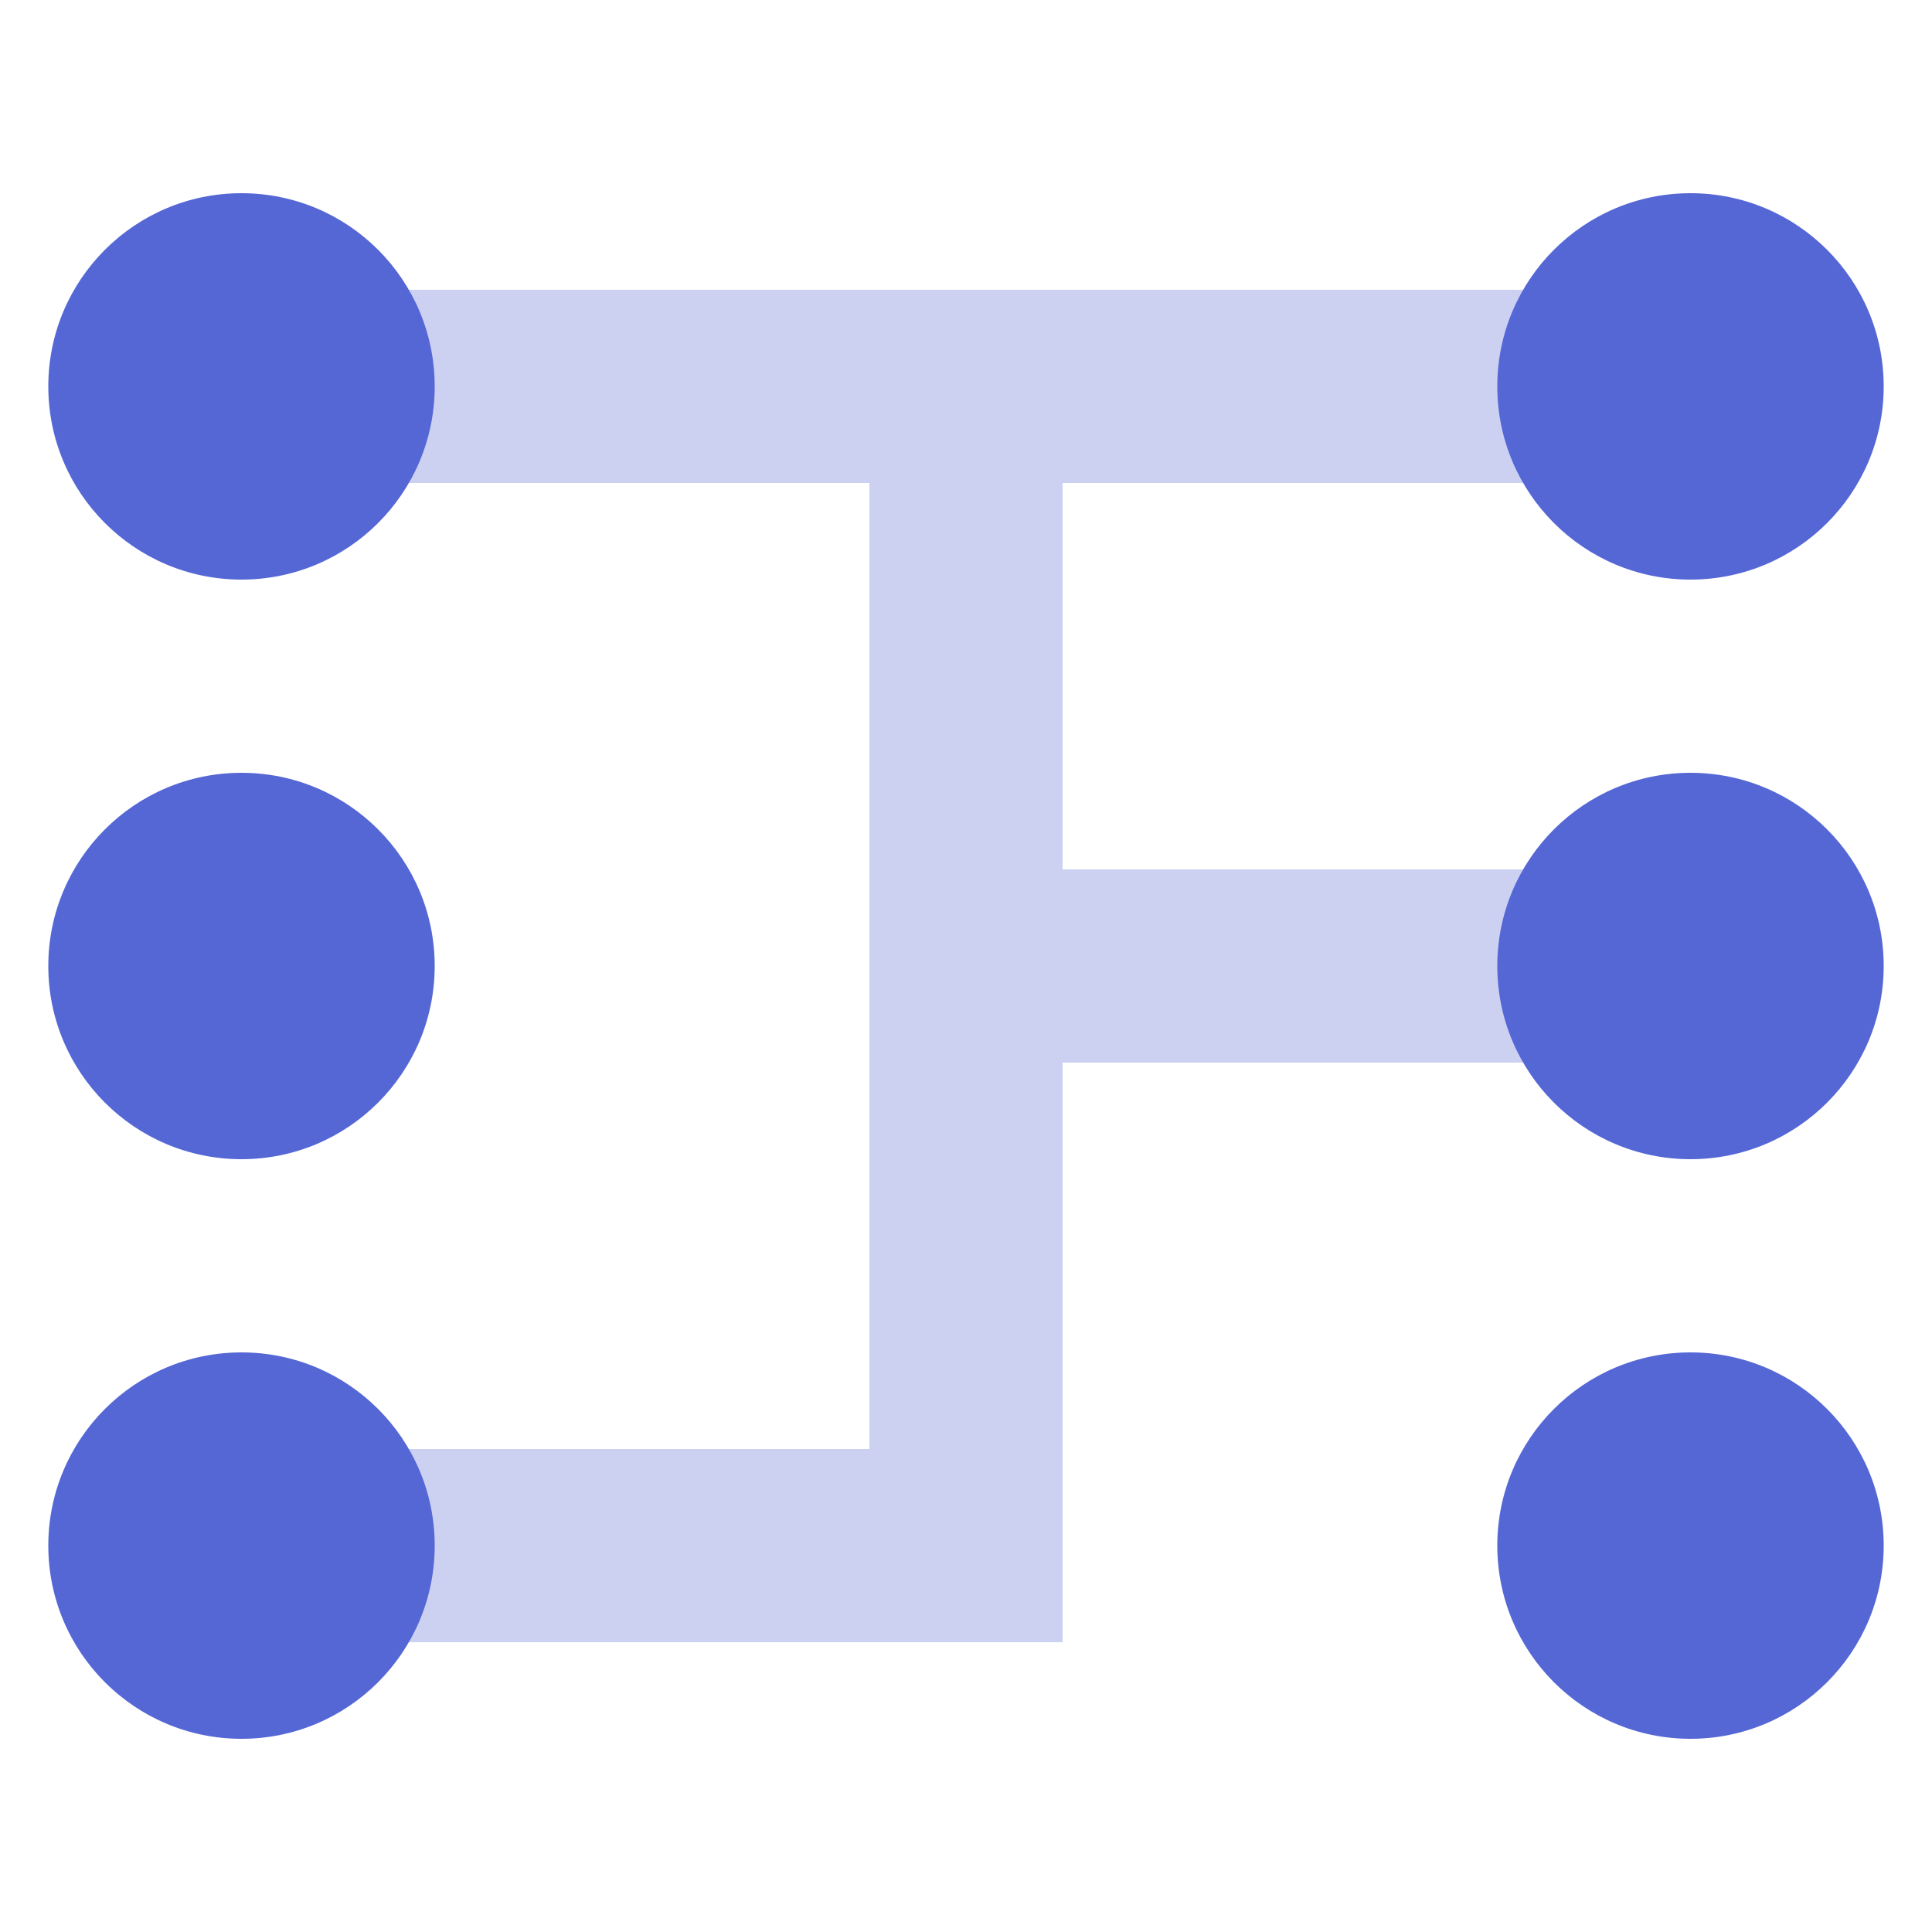
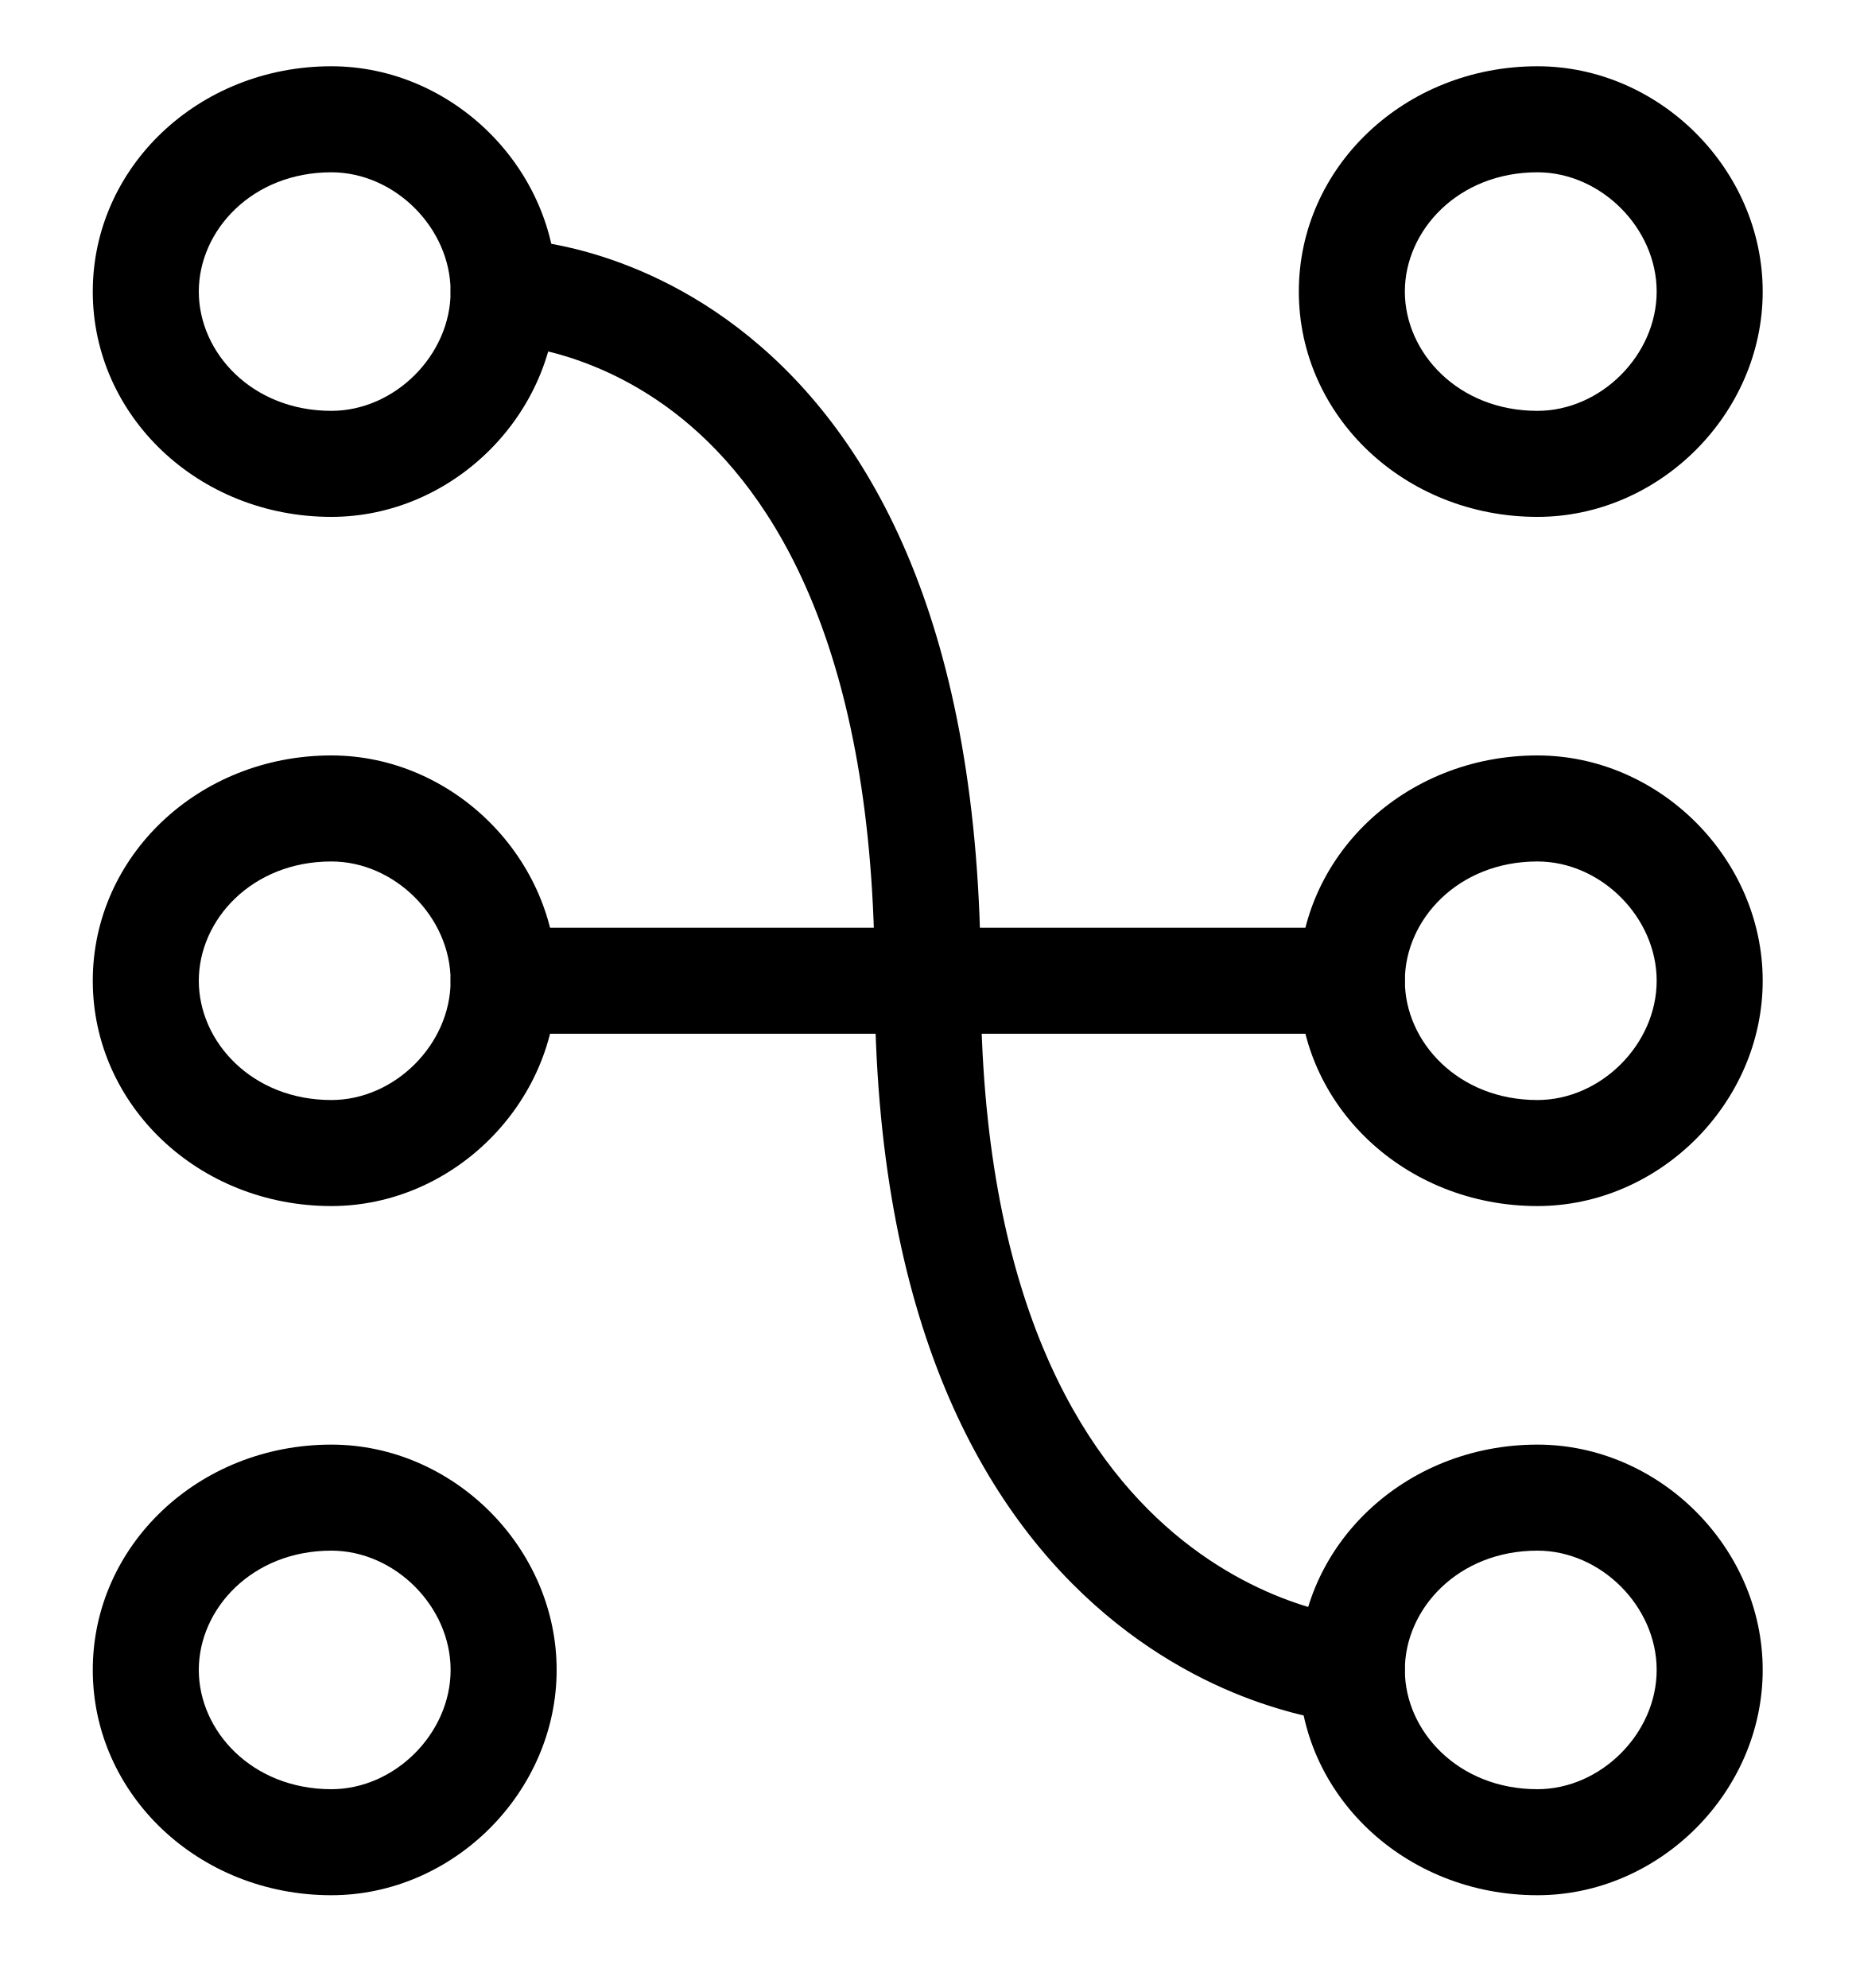
- <svg xmlns="http://www.w3.org/2000/svg" id="Logo_Plus_Mapping" data-name="Logo/Plus/Mapping" width="16" height="16" viewBox="0 0 16 16">
-   <path id="Combined_Shape" data-name="Combined Shape" d="M4.8,11.2H0V9.6H4.8v-8H.8V0h9.6V1.6h-4V4.8h4V6.4h-4v4.8Z" transform="translate(2.4 2.4)" fill="#ccd1f2" />
-   <path id="Combined_Shape-2" data-name="Combined Shape" d="M12,11.2a1.6,1.6,0,1,1,1.6,1.6A1.6,1.6,0,0,1,12,11.2Zm-12,0a1.6,1.6,0,1,1,1.6,1.6A1.6,1.6,0,0,1,0,11.2ZM12,6.4A1.6,1.6,0,1,1,13.6,8,1.6,1.6,0,0,1,12,6.4ZM0,6.4A1.6,1.6,0,1,1,1.6,8,1.6,1.6,0,0,1,0,6.4ZM12,1.6a1.6,1.6,0,1,1,1.6,1.6A1.6,1.6,0,0,1,12,1.6ZM0,1.6A1.6,1.6,0,1,1,1.6,3.2,1.6,1.6,0,0,1,0,1.6Z" transform="translate(0.4 1.6)" fill="#5567d5" />
+ <svg xmlns="http://www.w3.org/2000/svg" width="14" height="15" viewBox="0 0 14 15" fill="none">
+   <path d="M11.6 1.3C11.001 1.3 10.6 1.74 10.6 2.2C10.6 2.66 11.001 3.1 11.6 3.1C12.079 3.1 12.5 2.679 12.5 2.2C12.5 1.721 12.079 1.3 11.6 1.3ZM9.8 2.2C9.8 1.26 10.599 0.5 11.6 0.5C12.521 0.5 13.3 1.279 13.3 2.2C13.3 3.121 12.521 3.9 11.6 3.9C10.599 3.9 9.8 3.14 9.8 2.2Z" fill="black" />
+   <path d="M11.6 6.5C11.001 6.5 10.6 6.94 10.6 7.4C10.6 7.86 11.001 8.3 11.6 8.3C12.079 8.3 12.5 7.879 12.5 7.4C12.5 6.921 12.079 6.5 11.6 6.5ZM9.8 7.4C9.8 6.46 10.599 5.7 11.6 5.7C12.521 5.7 13.3 6.479 13.3 7.4C13.3 8.321 12.521 9.1 11.6 9.1C10.599 9.1 9.8 8.34 9.8 7.4Z" fill="black" />
+   <path d="M11.6 11.7C11.001 11.7 10.6 12.14 10.6 12.6C10.6 13.06 11.001 13.5 11.6 13.5C12.079 13.5 12.5 13.079 12.5 12.6C12.5 12.121 12.079 11.7 11.6 11.7ZM9.8 12.6C9.8 11.66 10.599 10.9 11.6 10.9C12.521 10.9 13.3 11.679 13.3 12.6C13.3 13.521 12.521 14.3 11.6 14.3C10.599 14.3 9.8 13.54 9.8 12.6Z" fill="black" />
+   <path d="M2.5 1.3C1.901 1.3 1.5 1.74 1.5 2.2C1.5 2.66 1.901 3.1 2.5 3.1C2.979 3.1 3.4 2.679 3.4 2.2C3.4 1.721 2.979 1.3 2.5 1.3ZM0.7 2.2C0.7 1.26 1.499 0.5 2.5 0.5C3.421 0.5 4.2 1.279 4.2 2.2C4.2 3.121 3.421 3.9 2.5 3.9C1.499 3.9 0.7 3.14 0.7 2.2Z" fill="black" />
+   <path d="M2.5 6.5C1.901 6.5 1.5 6.94 1.5 7.4C1.5 7.86 1.901 8.3 2.5 8.3C2.979 8.3 3.4 7.879 3.4 7.4C3.4 6.921 2.979 6.5 2.5 6.5ZM0.7 7.4C0.7 6.46 1.499 5.7 2.5 5.7C3.421 5.7 4.2 6.479 4.2 7.4C4.2 8.321 3.421 9.1 2.5 9.1C1.499 9.1 0.7 8.34 0.7 7.4Z" fill="black" />
+   <path d="M2.5 11.7C1.901 11.7 1.5 12.14 1.5 12.6C1.5 13.06 1.901 13.5 2.5 13.5C2.979 13.5 3.4 13.079 3.4 12.6C3.4 12.121 2.979 11.7 2.5 11.7ZM0.7 12.6C0.7 11.66 1.499 10.9 2.5 10.9C3.421 10.9 4.2 11.679 4.2 12.6C4.2 13.521 3.421 14.3 2.5 14.3C1.499 14.3 0.7 13.54 0.7 12.6Z" fill="black" />
+   <path d="M3.4 7.4C3.4 7.179 3.579 7 3.8 7H10.2C10.421 7 10.6 7.179 10.6 7.4C10.6 7.621 10.421 7.8 10.2 7.8H3.8C3.579 7.8 3.4 7.621 3.4 7.4Z" fill="black" />
+   <path d="M3.4 2.2C3.4 1.979 3.579 1.8 3.8 1.8V2.2C3.8 1.8 3.8 1.8 3.8 1.8L3.801 1.8L3.803 1.8L3.807 1.8L3.82 1.8C3.829 1.801 3.842 1.801 3.858 1.802C3.889 1.804 3.931 1.807 3.984 1.813C4.088 1.825 4.233 1.849 4.405 1.895C4.748 1.988 5.201 2.173 5.652 2.54C6.569 3.285 7.4 4.714 7.4 7.4C7.4 9.807 8.166 10.985 8.858 11.569C9.211 11.867 9.562 12.026 9.823 12.11C9.953 12.152 10.06 12.175 10.131 12.188C10.167 12.194 10.193 12.197 10.21 12.199L10.226 12.201C10.446 12.215 10.613 12.405 10.599 12.625C10.585 12.845 10.396 13.013 10.175 12.999L10.2 12.6C10.175 12.999 10.175 12.999 10.175 12.999L10.174 12.999L10.172 12.999L10.168 12.999L10.156 12.998C10.146 12.997 10.134 12.996 10.118 12.994C10.088 12.99 10.046 12.985 9.994 12.976C9.89 12.958 9.747 12.926 9.577 12.871C9.237 12.762 8.789 12.558 8.342 12.181C7.434 11.415 6.6 9.993 6.6 7.4C6.6 4.886 5.831 3.715 5.148 3.16C4.799 2.877 4.452 2.737 4.195 2.667C4.067 2.633 3.962 2.616 3.891 2.607C3.856 2.603 3.83 2.602 3.814 2.601L3.799 2.6C3.797 2.6 3.797 2.6 3.797 2.6L3.799 2.6C3.578 2.6 3.4 2.421 3.4 2.2ZM10.226 12.201L10.227 12.201C10.227 12.201 10.227 12.201 10.226 12.201Z" fill="black" />
</svg>
